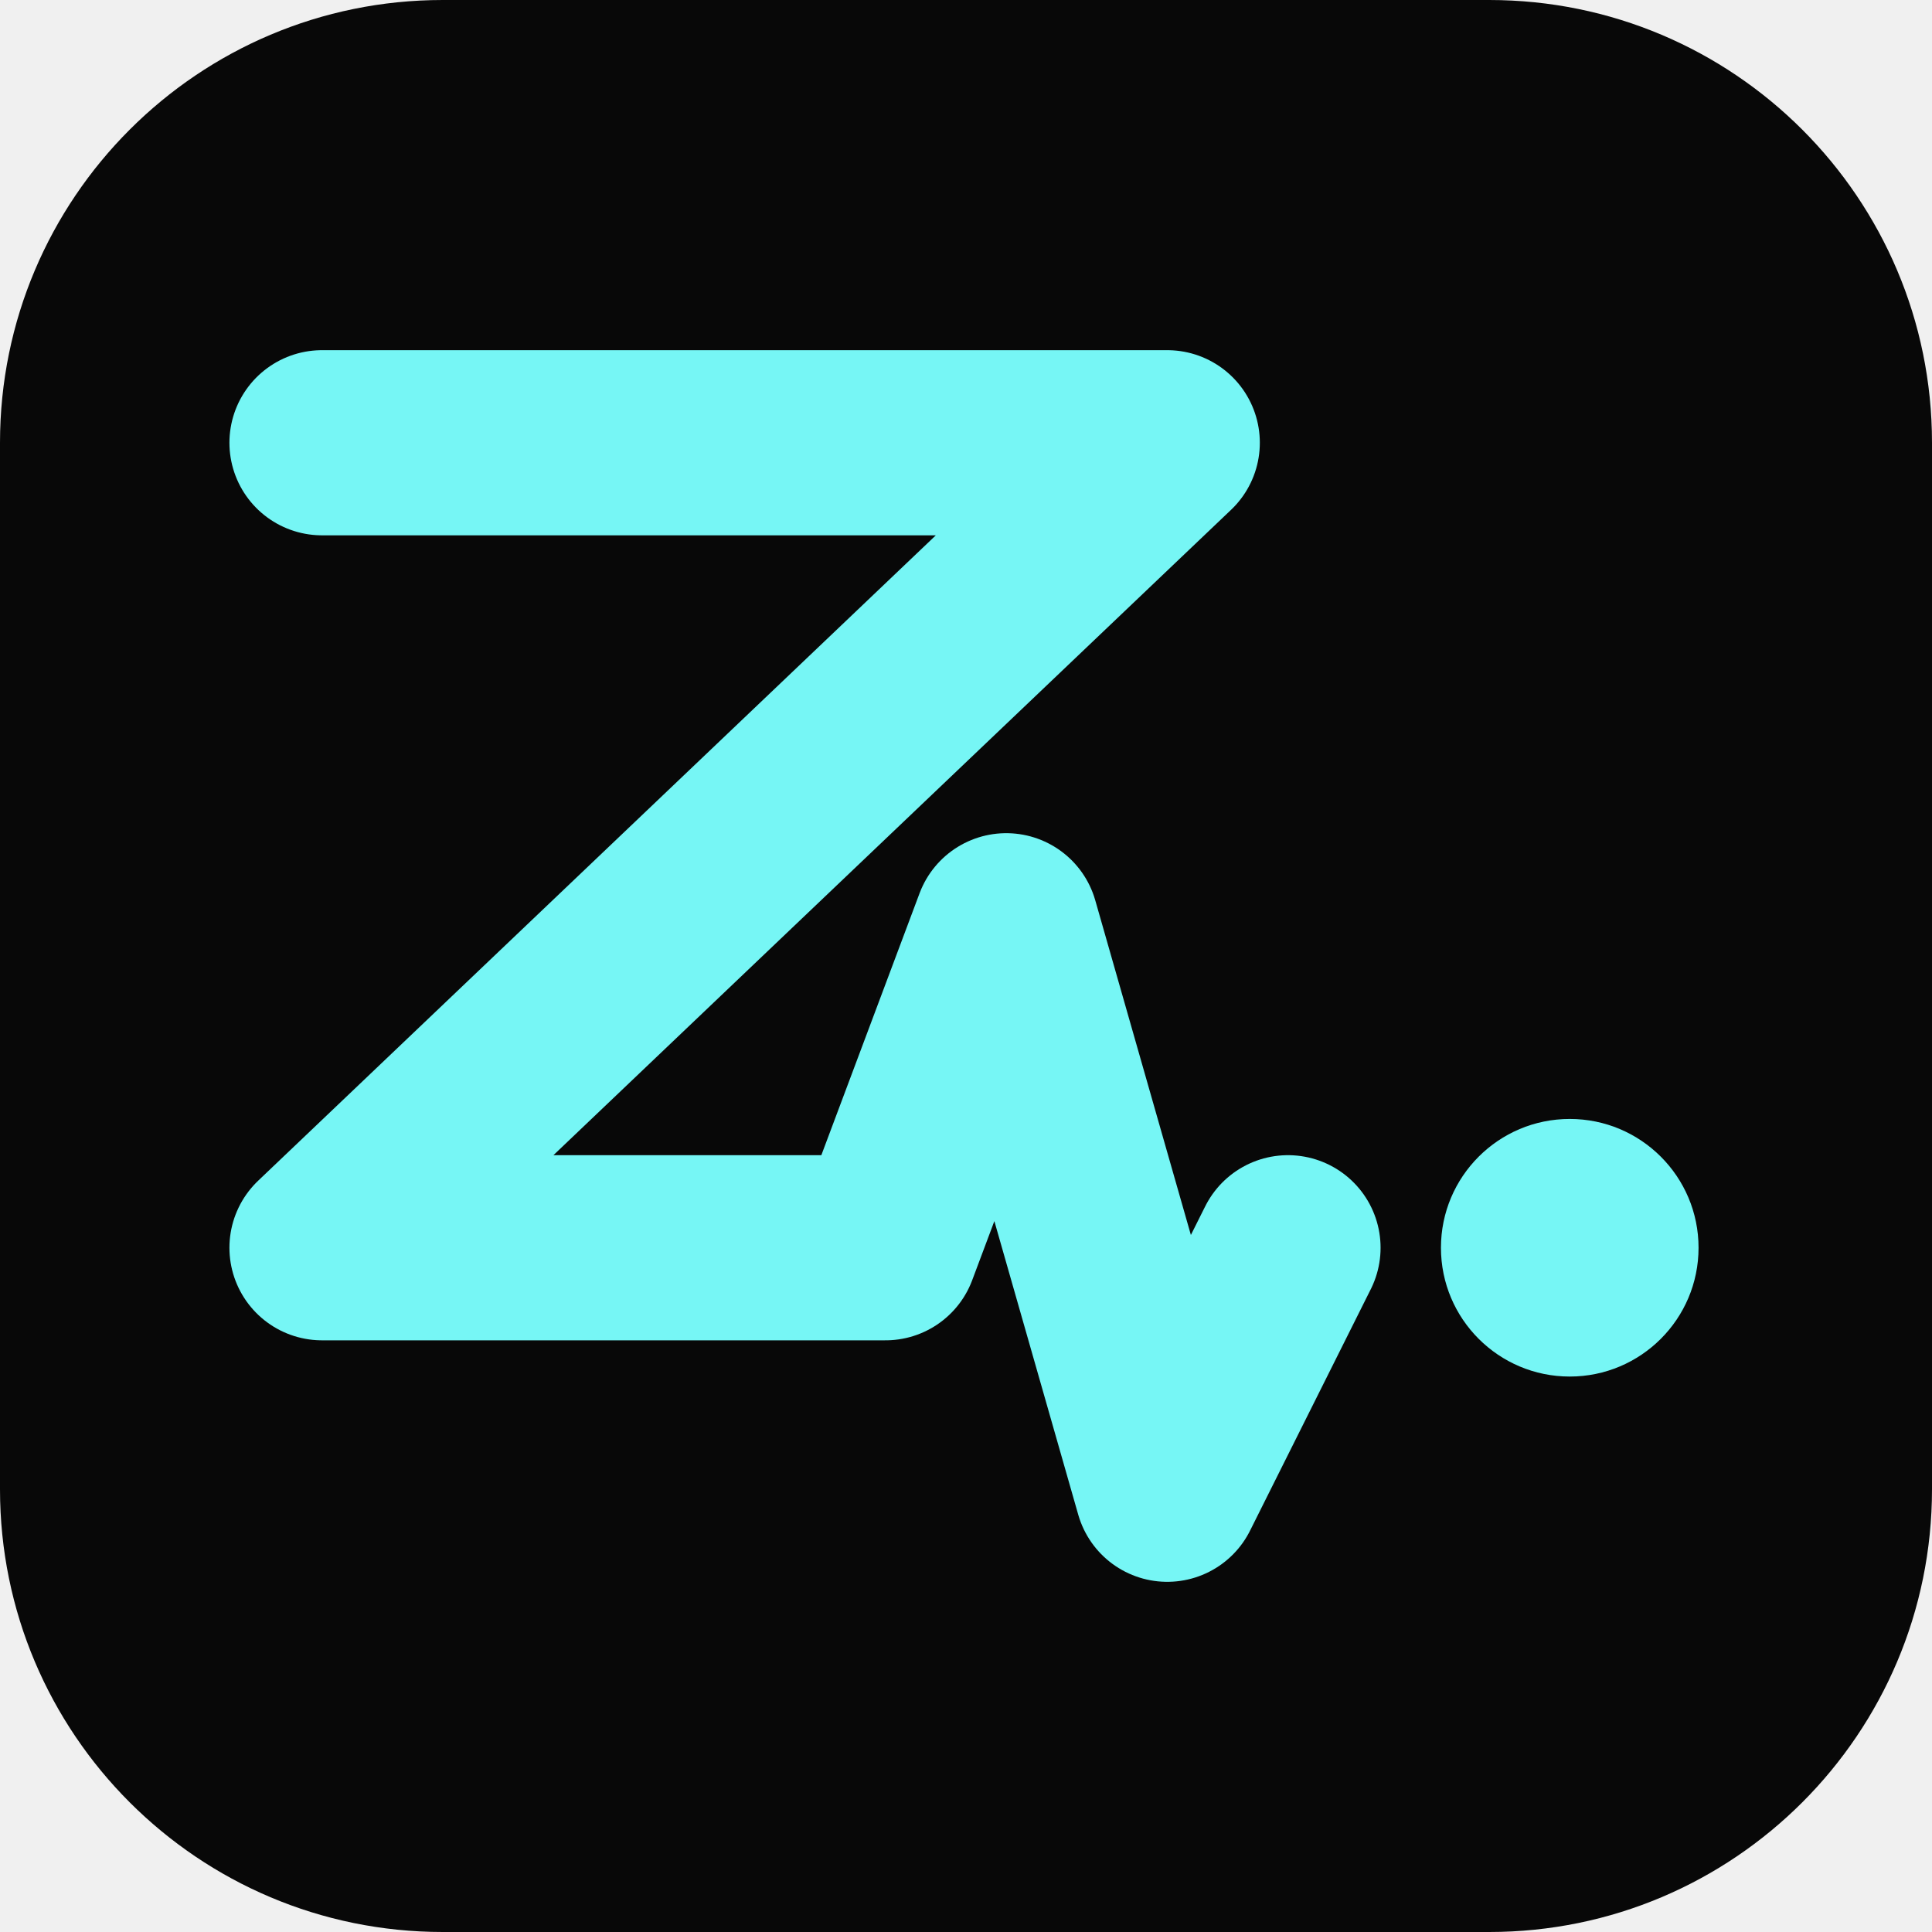
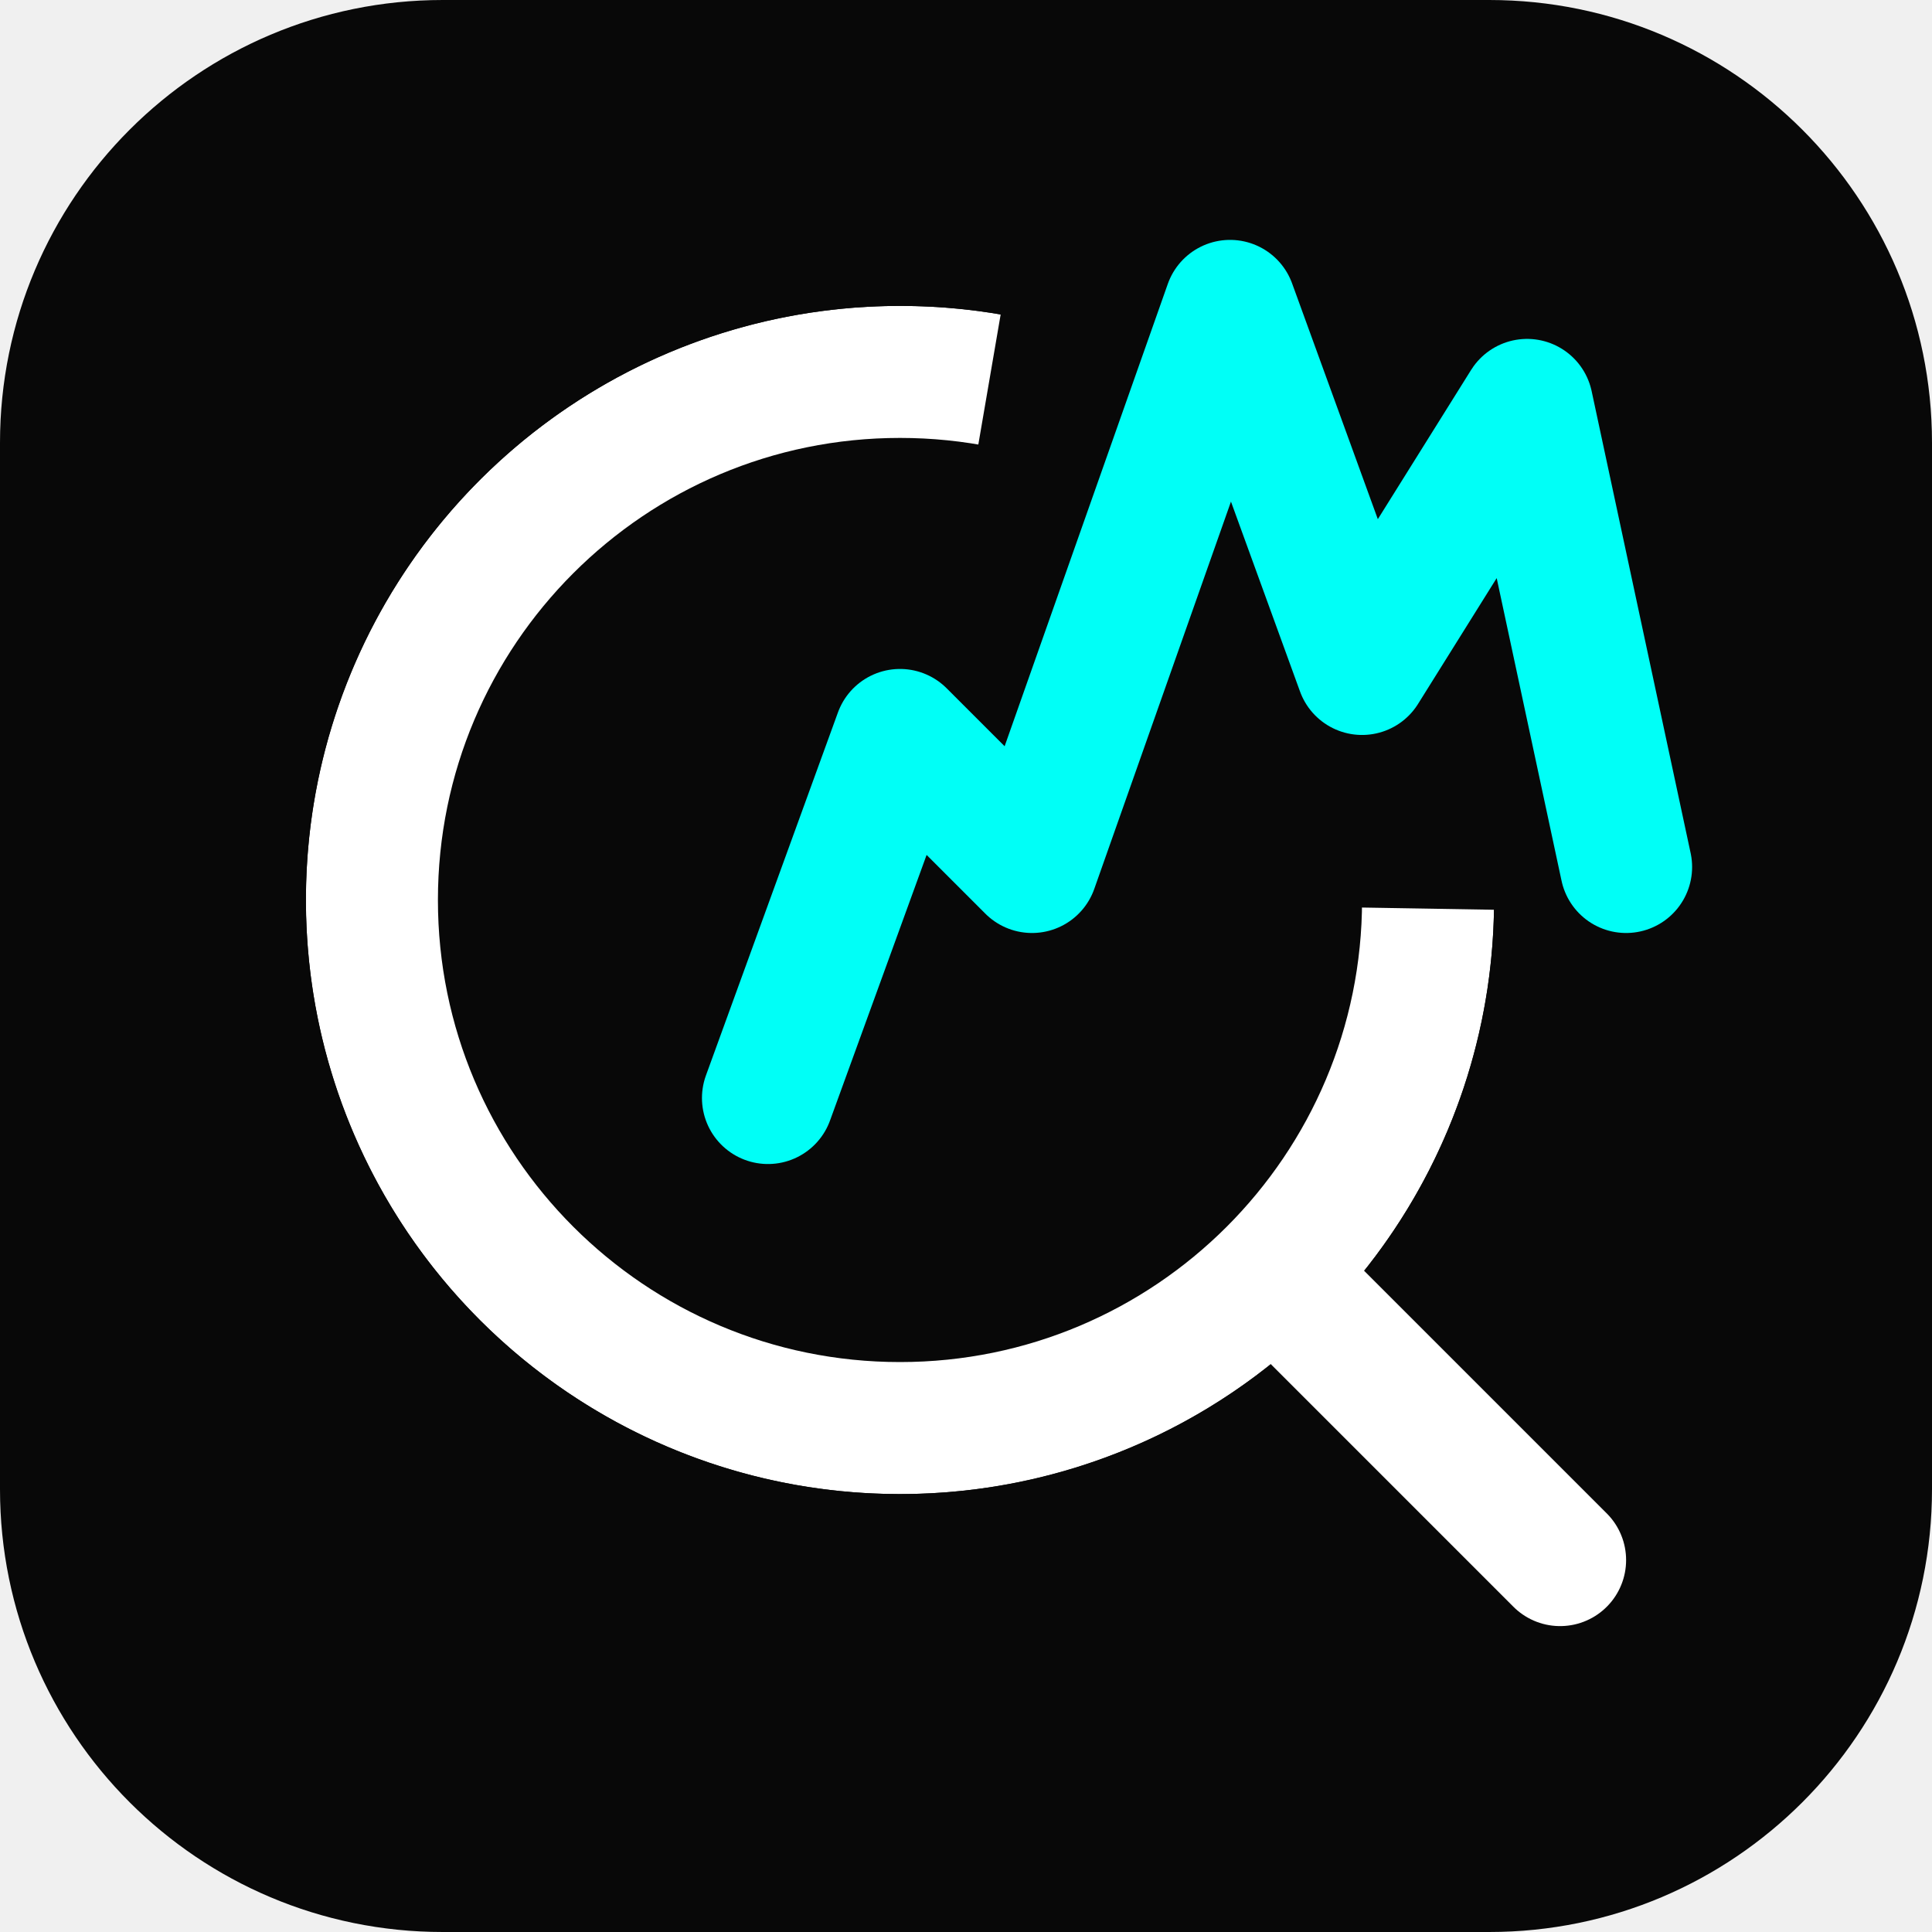
<svg xmlns="http://www.w3.org/2000/svg" viewBox="0 0 24 24">
  <rect width="24" height="24" rx="5.5" fill="#080808" />
-   <g fill="none" stroke="#76f6f5" stroke-width="2.3" stroke-linecap="round" stroke-linejoin="round">
-     <path d="M4 5.5h10.5L4 15.5h7l1.5-4 2 7 1.5-3" />
-     <circle cx="19.5" cy="15.5" r="1.6" fill="#76f6f5" stroke="none" />
+   <g transform="translate(12 12) scale(.82) translate(-12 -12)" fill="none" stroke-width="2" stroke-linecap="round" stroke-linejoin="round">
+     <g stroke="#fff">
+       <mask id="gap" style="mask-type:alpha" maskUnits="userSpaceOnUse" x="2" y="2" width="18" height="18">
+         <path d="M12.525 2.13C10.713 1.819 8.849 2.07 7.183 2.849C5.518 3.629 4.131 4.901 3.21 6.493C2.289 8.084 1.878 9.92 2.032 11.753C2.185 13.585 2.897 15.327 4.07 16.743C5.244 18.159 6.823 19.181 8.595 19.673C10.367 20.164 12.248 20.101 13.983 19.491C15.718 18.882 17.225 17.756 18.3 16.264C19.376 14.772 19.969 12.987 19.999 11.148L17.53 11.107C17.508 12.442 17.078 13.737 16.297 14.82C15.517 15.902 14.424 16.719 13.164 17.162C11.905 17.604 10.541 17.65 9.255 17.293C7.969 16.937 6.823 16.195 5.972 15.167C5.12 14.14 4.604 12.876 4.492 11.546C4.38 10.216 4.679 8.884 5.347 7.729C6.016 6.574 7.022 5.652 8.23 5.086C9.439 4.52 10.792 4.338 12.107 4.564L12.525 2.13Z" fill="#fff" stroke="none" />
+       </mask>
+       <path d="M21 21L16.7 16.7" />
+       <g mask="url(#gap)">
+         <circle cx="11" cy="11" r="8" />
+       </g>
+     </g>
+     <g stroke="#00fff7">
+       <path d="M9 14L11 8.5L13 10.5L16 2L18 7.5L20.5 3.5L22 10.5" />
+     </g>
  </g>
</svg>
